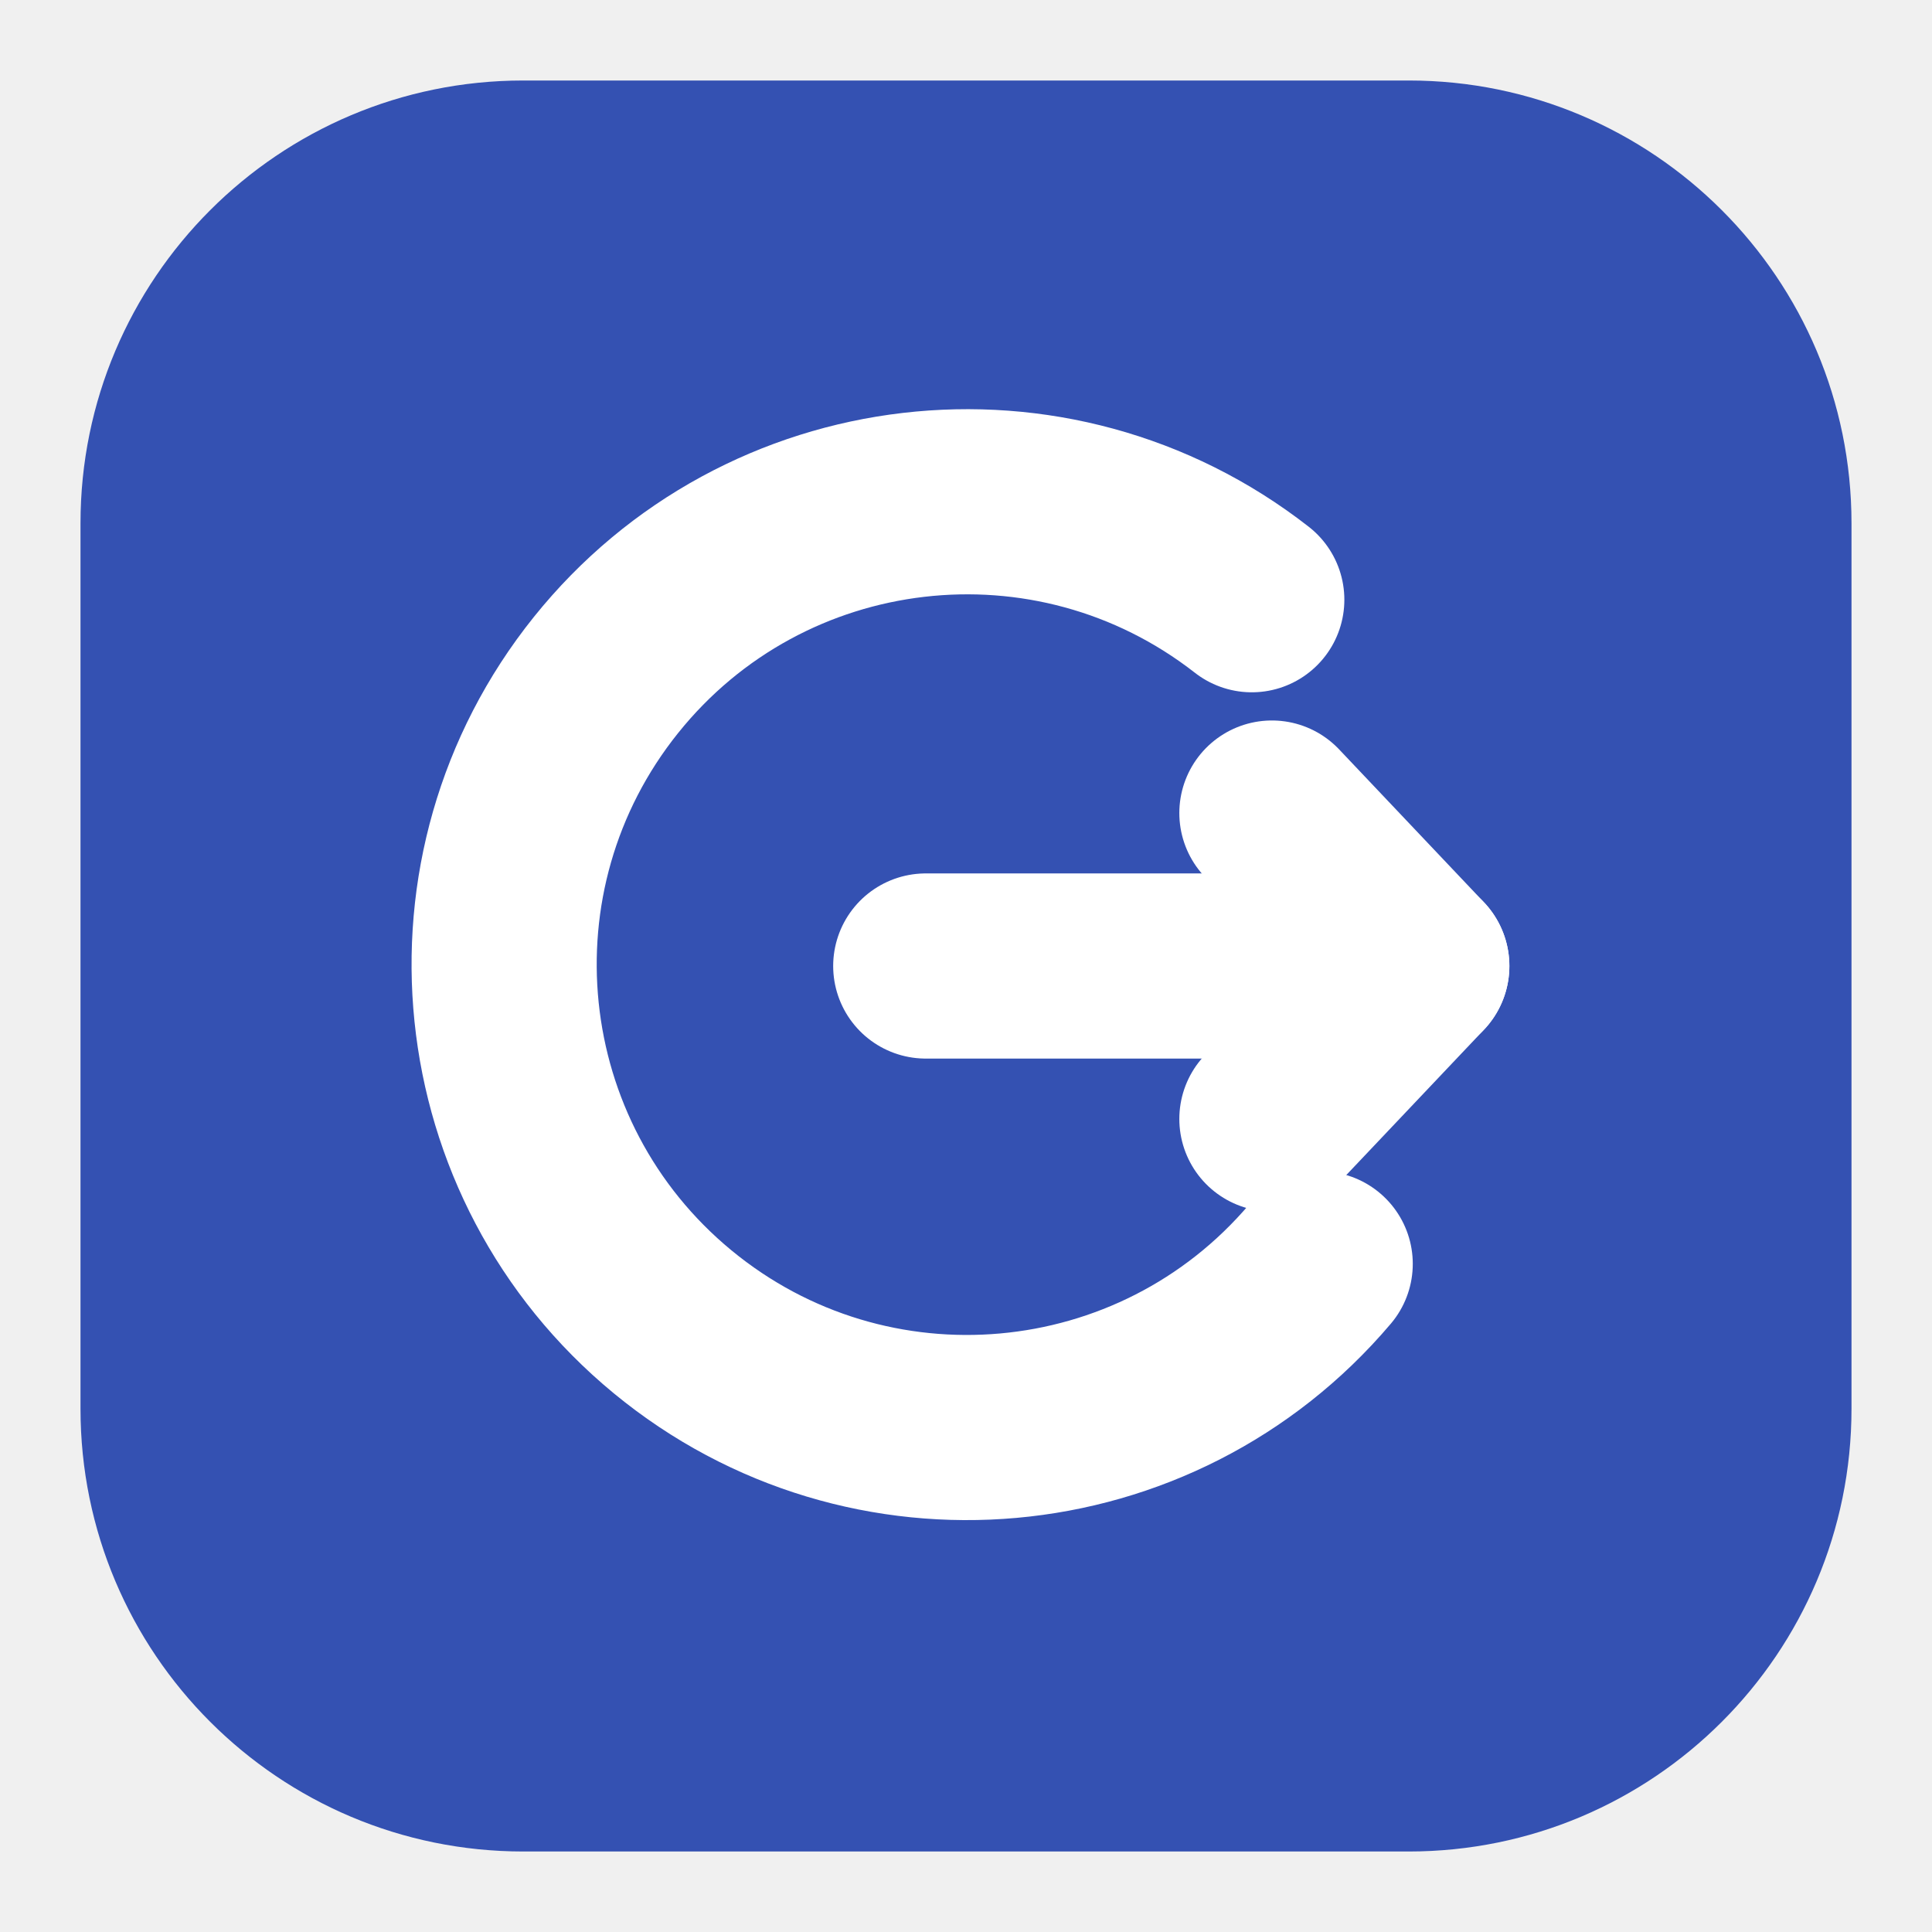
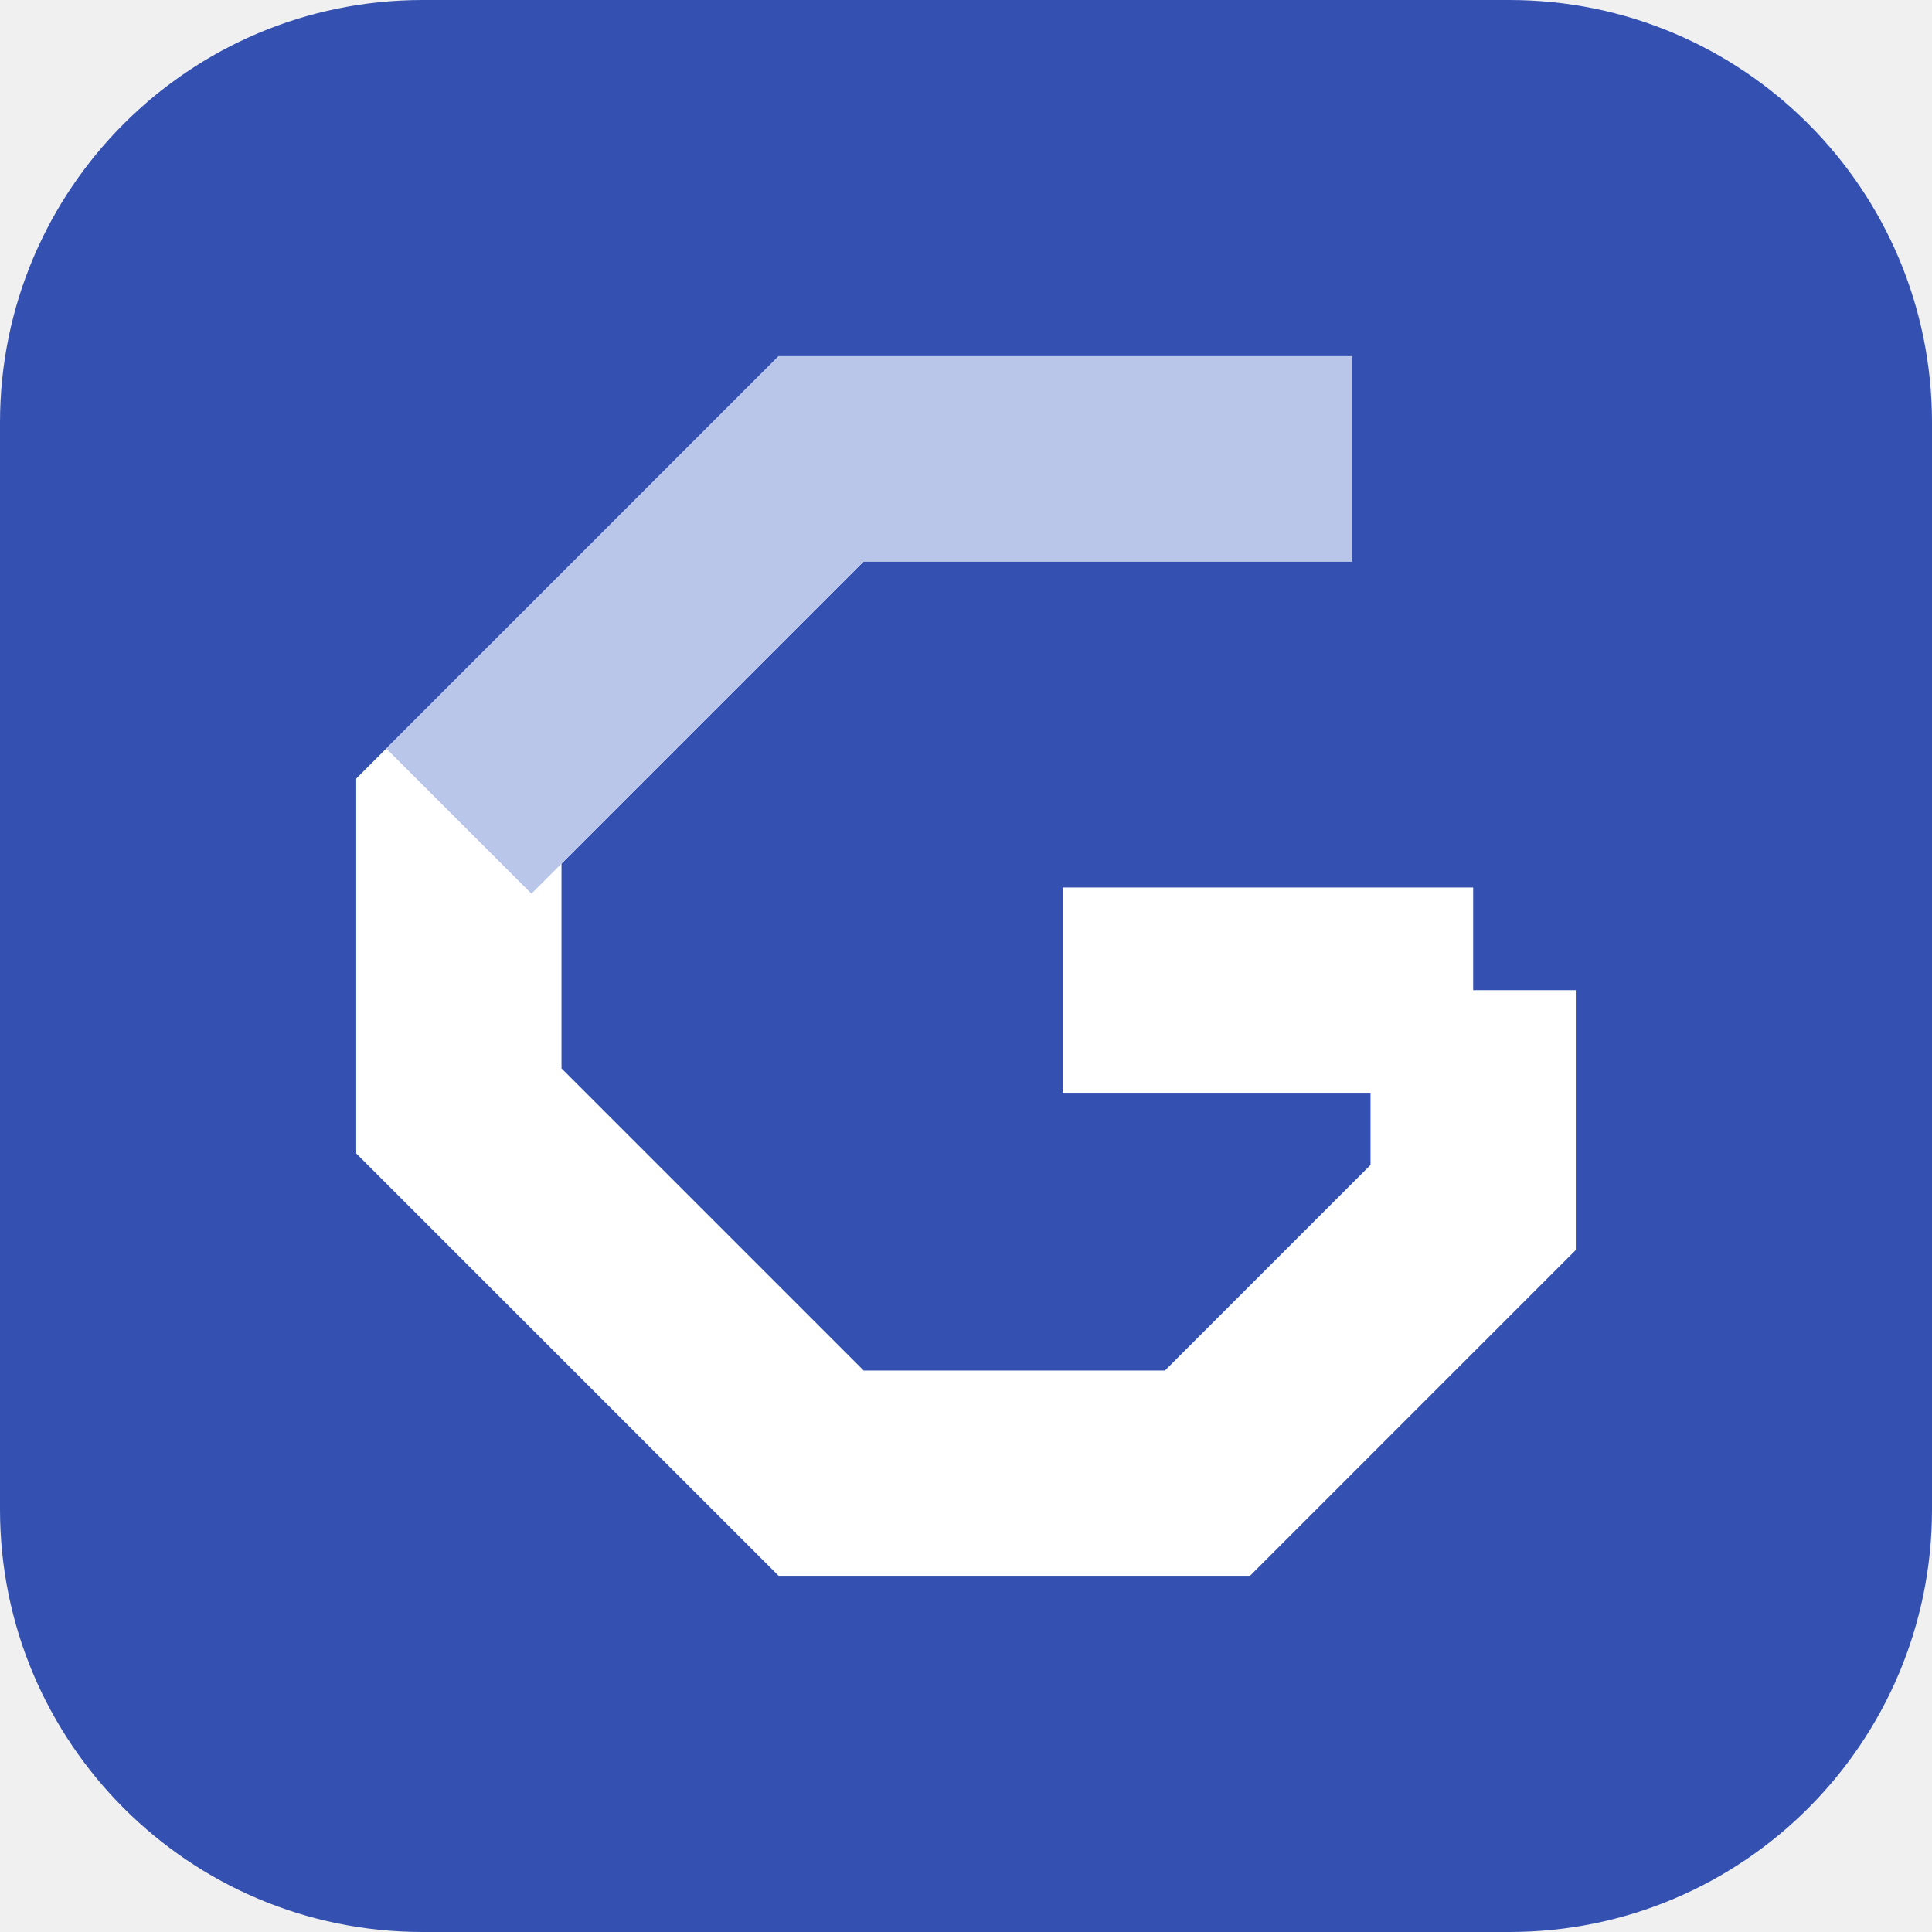
- <svg xmlns="http://www.w3.org/2000/svg" viewBox="0 0 48 48">
-   <rect x="2" y="2" width="44" height="44" rx="11" fill="#3451b2" />
-   <g fill="none" stroke="#ffffff" stroke-width="4.6" stroke-linecap="round" stroke-linejoin="round">
-     <path d="M31.1 14.9 A11.5 11.5 0 1 0 32.8 31.4" />
-     <path d="M23 24 L35.2 24" />
-     <path d="M31.6 20.2 L35.2 24 L31.6 27.8" />
+ <svg xmlns="http://www.w3.org/2000/svg" viewBox="0 0 64 64">
+   <rect width="64" height="64" rx="14" fill="#3451b2" />
+   <g transform="translate(6.4 6.4) scale(0.8)" fill="none">
+     <path d="M48 11 H26 L11 26 V38 L26 53 H42 L53 42 V33" stroke="#ffffff" stroke-width="8.5" stroke-linejoin="miter" stroke-linecap="butt" />
+     <path d="M36 33 H53" stroke="#ffffff" stroke-width="8.5" stroke-linecap="butt" />
+     <path d="M48 11 H26 L11 26" stroke="#b9c6ea" stroke-width="8.5" stroke-linejoin="miter" stroke-linecap="butt" />
  </g>
</svg>
